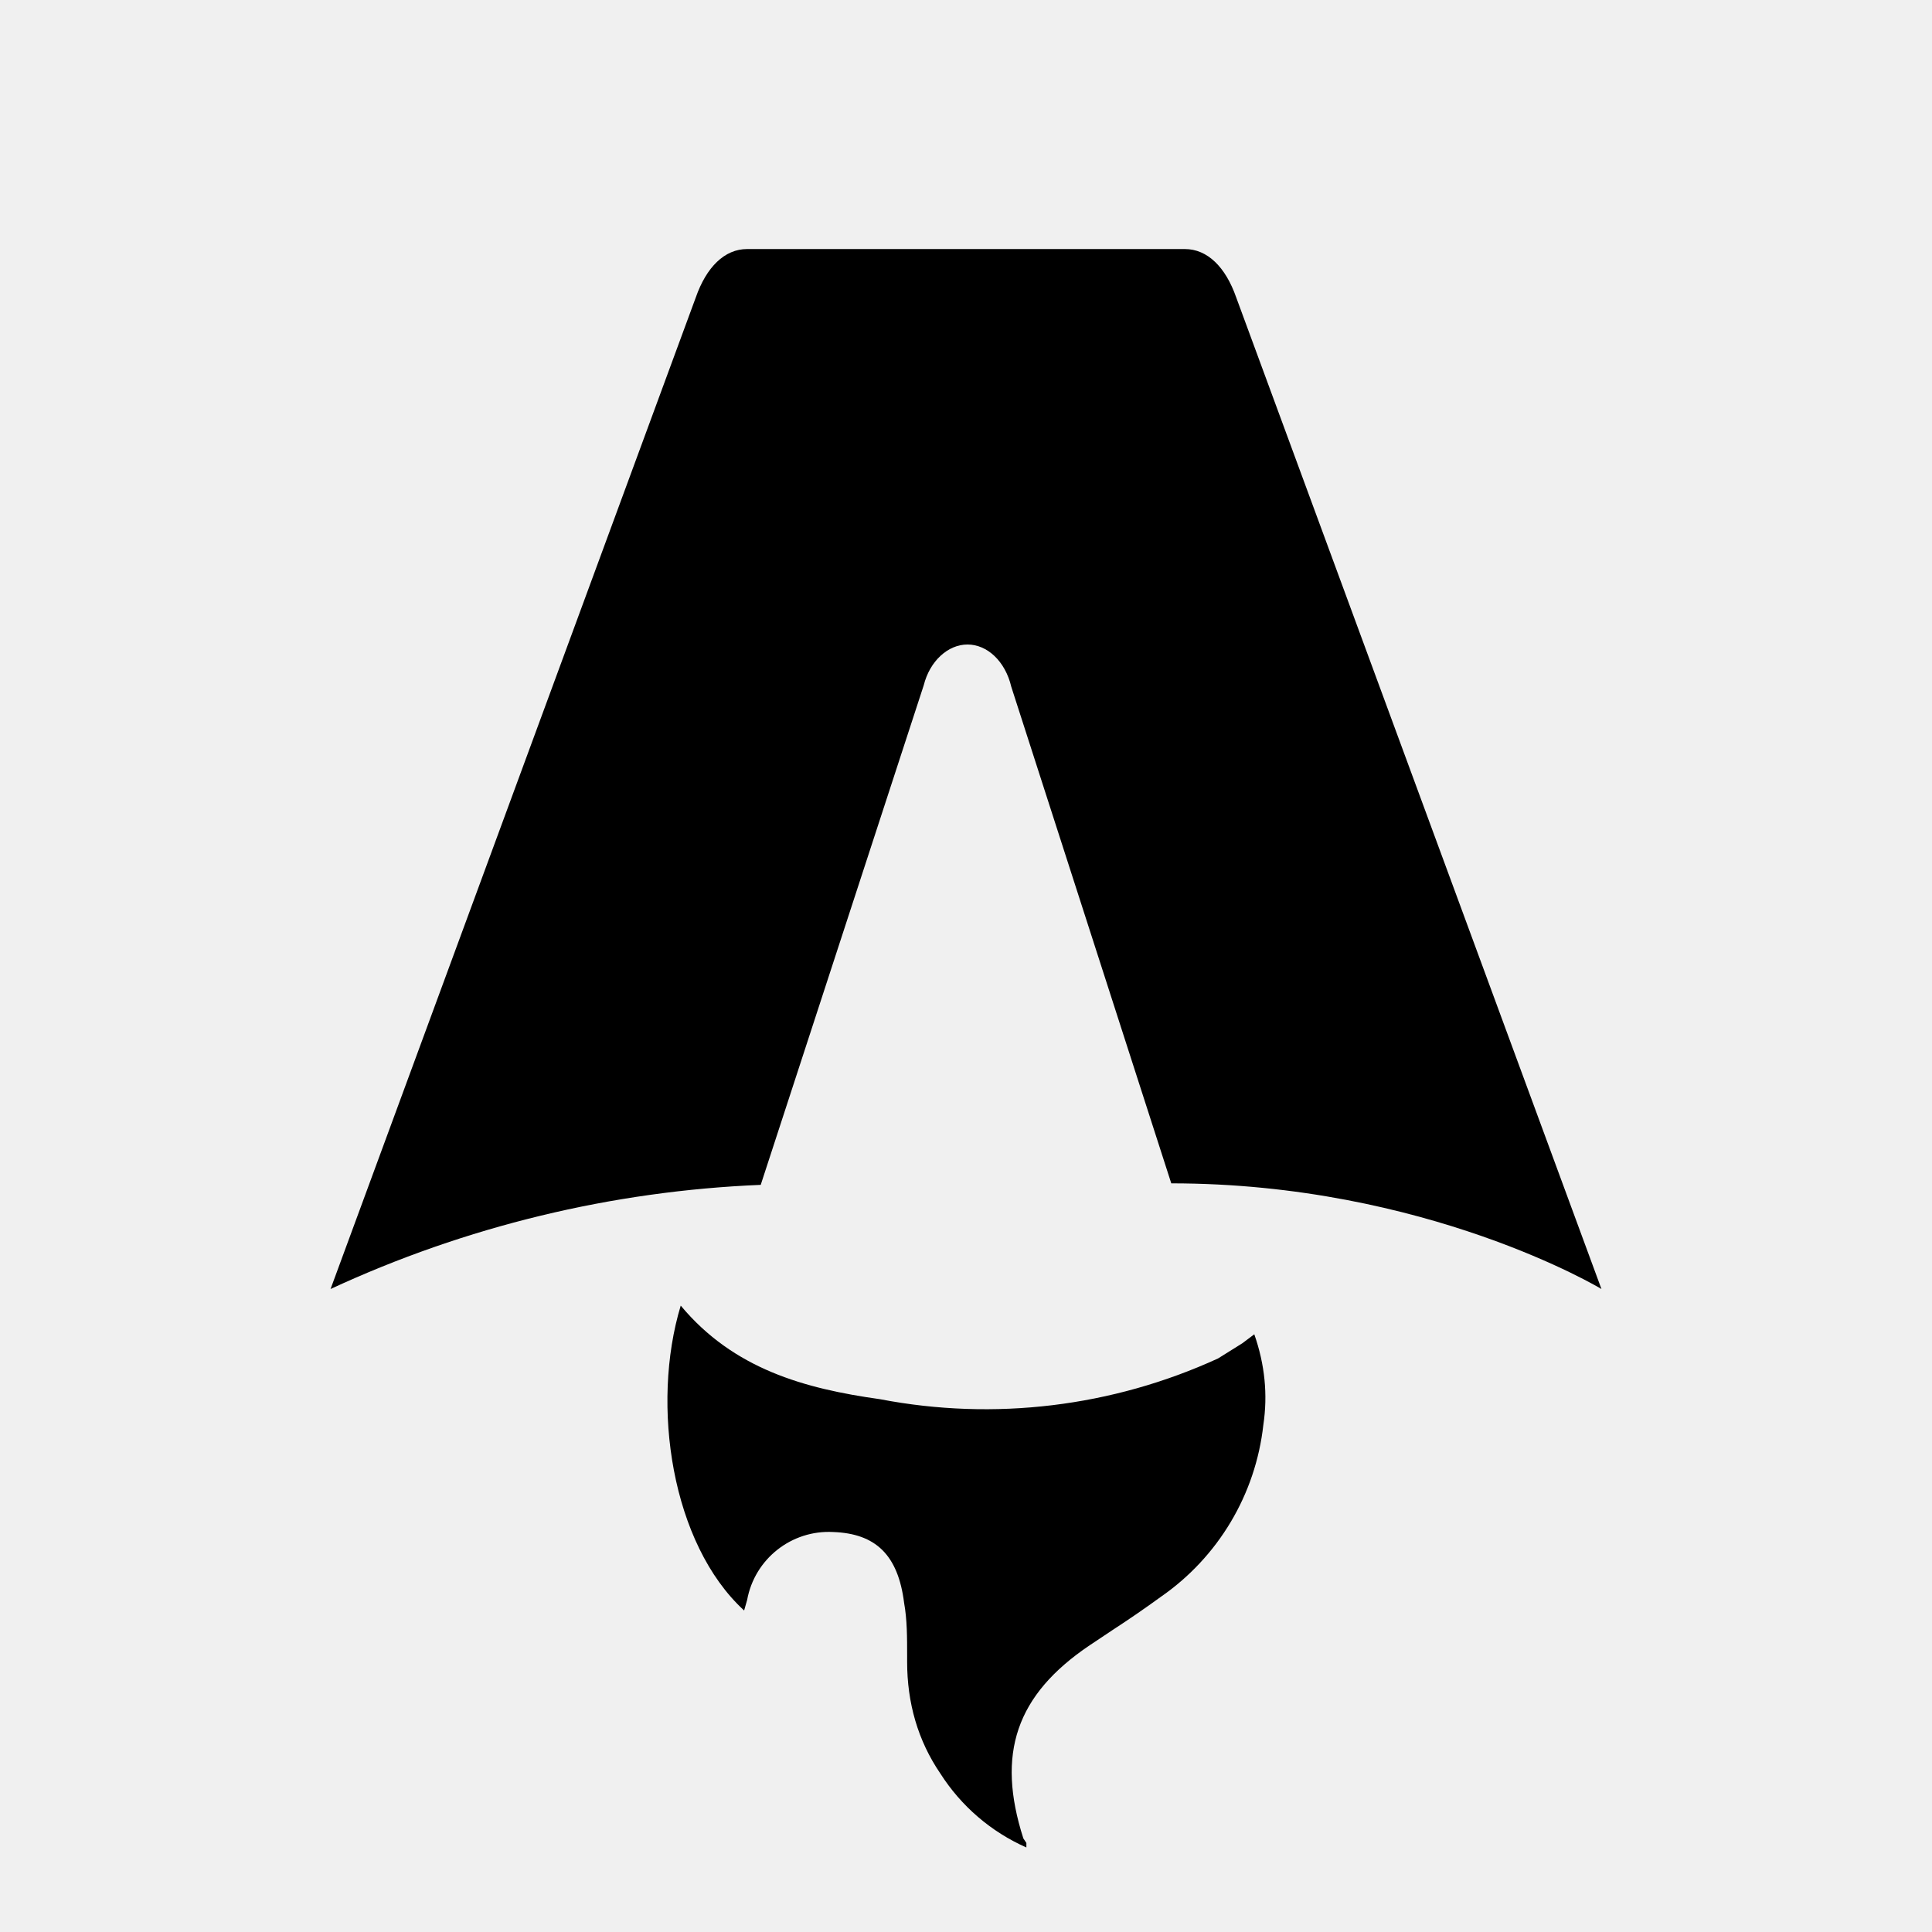
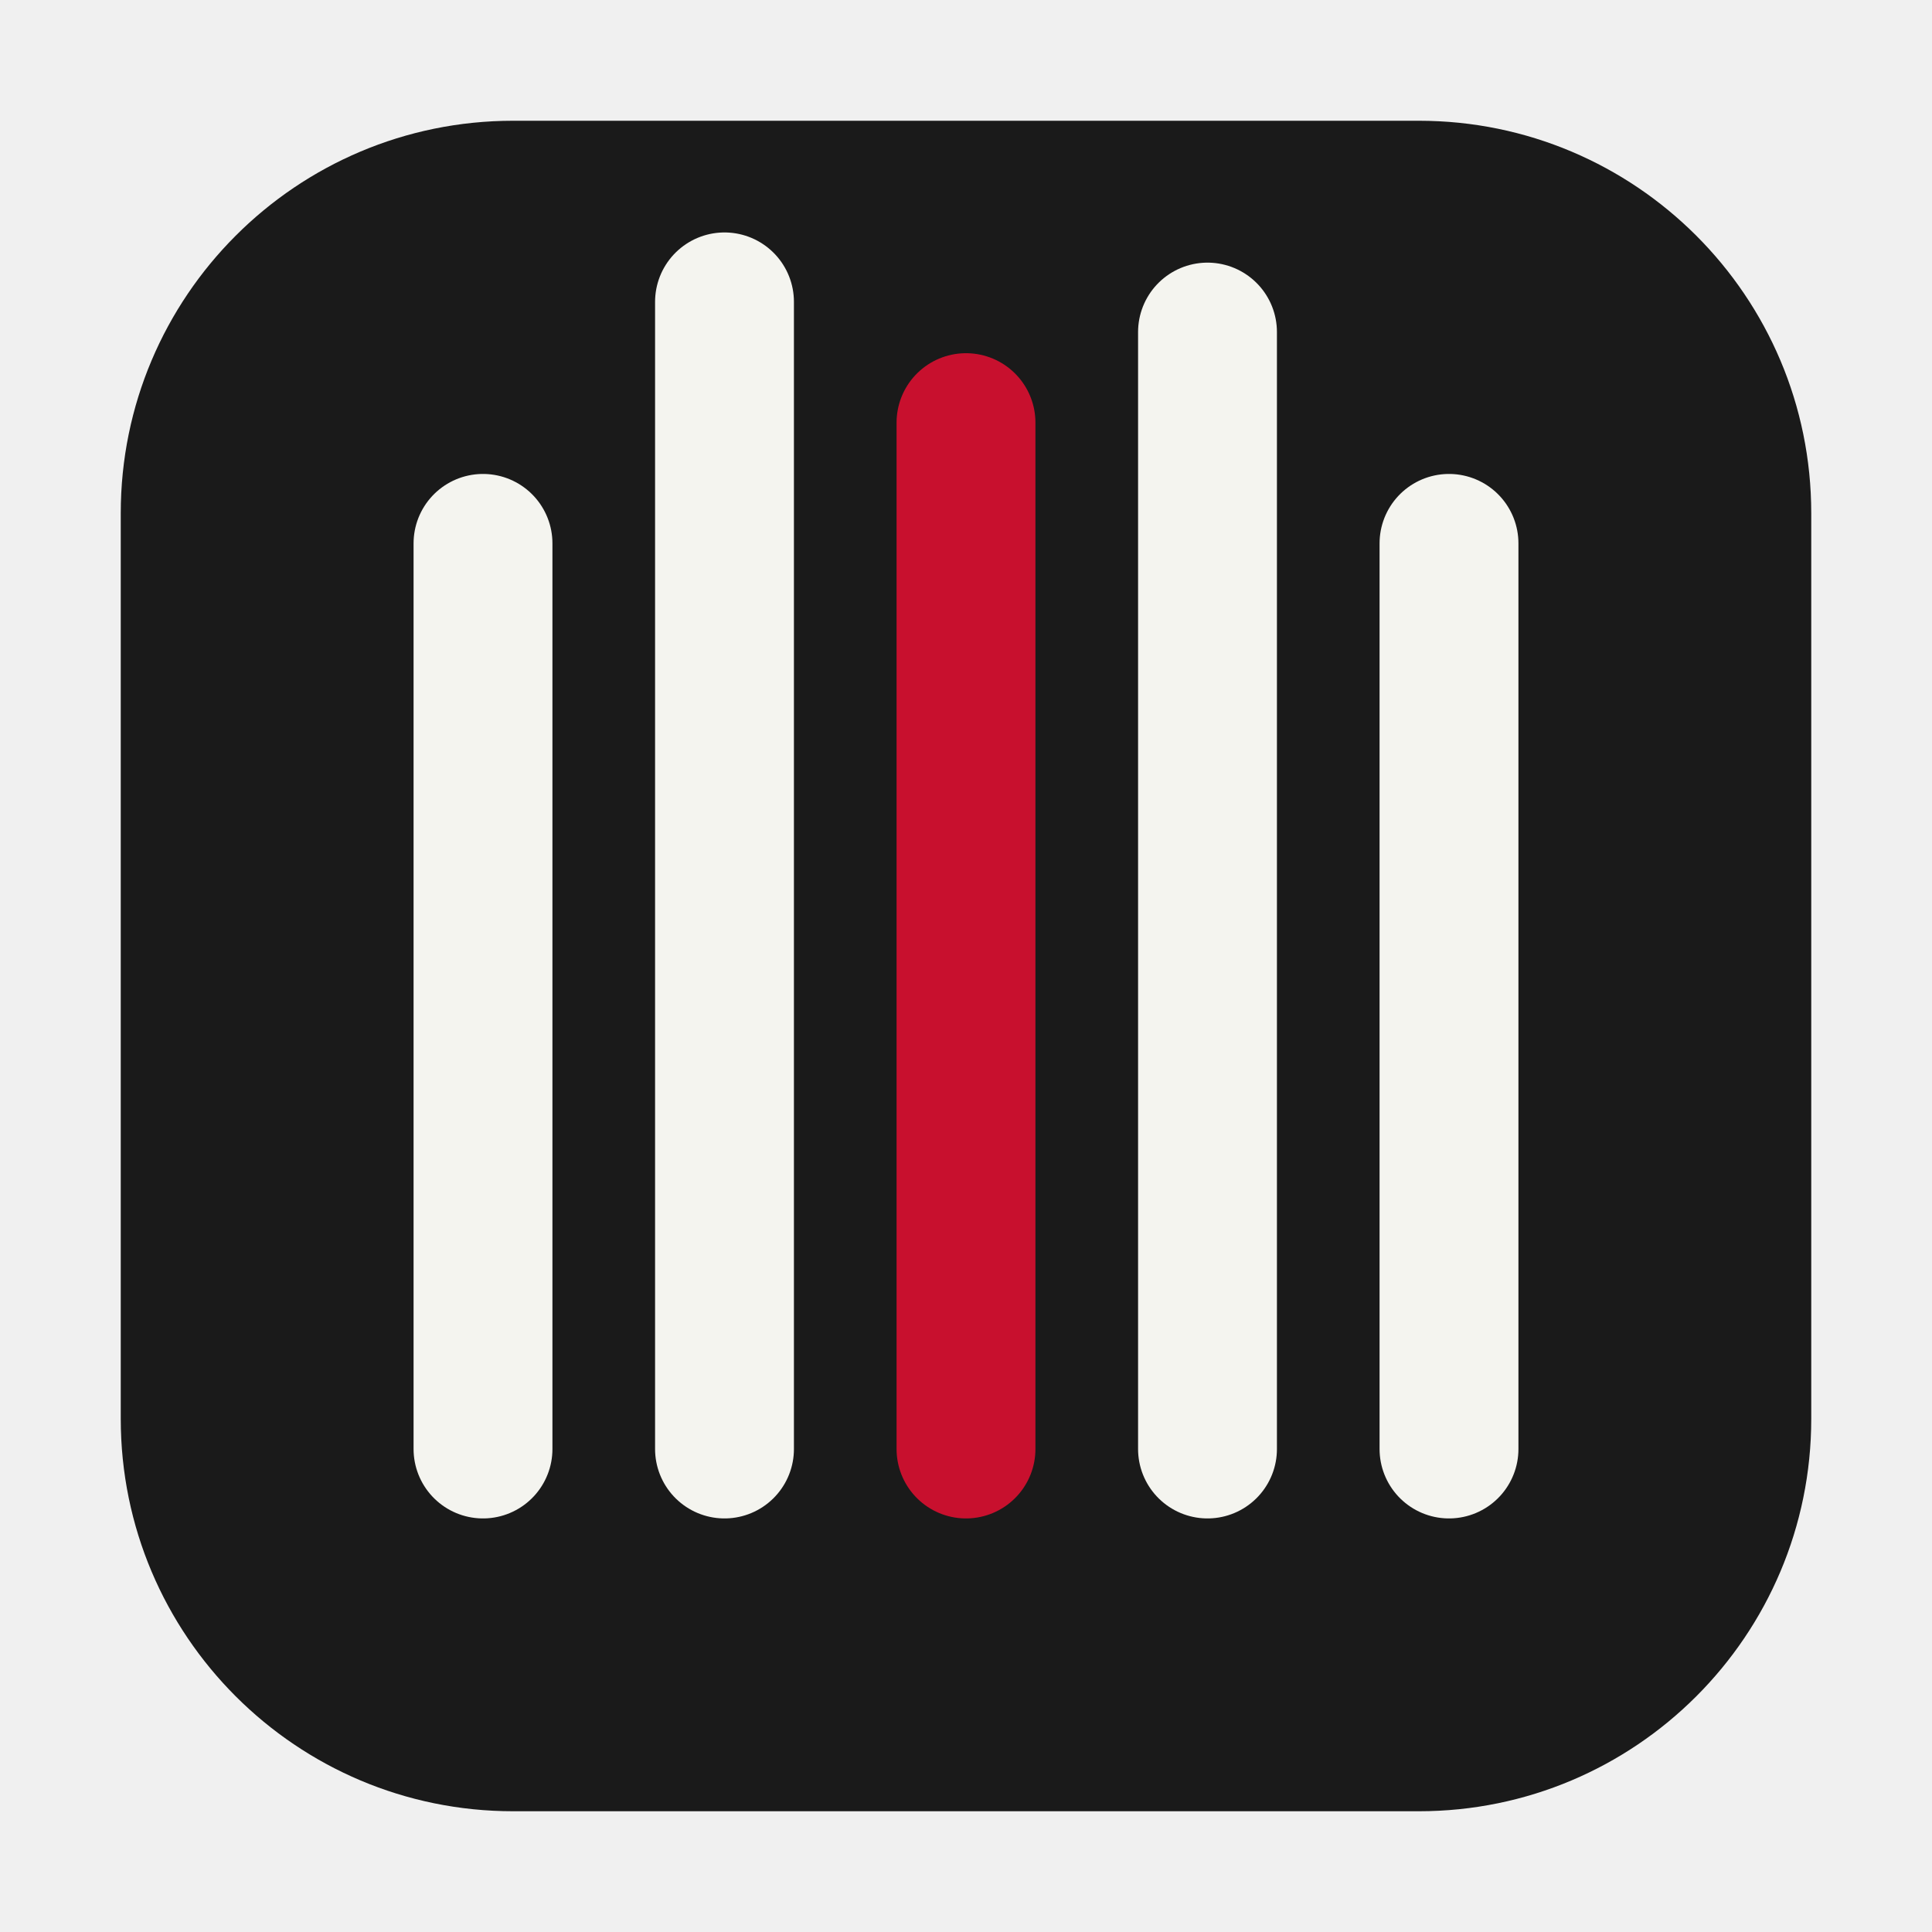
- <svg xmlns="http://www.w3.org/2000/svg" fill="none" viewBox="0 0 128 128">
-   <path d="M50.4 78.5a75.1 75.1 0 0 0-28.5 6.9l24.2-65.7c.7-2 1.9-3.2 3.4-3.2h29c1.5 0 2.7 1.2 3.4 3.2l24.2 65.7s-11.6-7-28.5-7L67 45.5c-.4-1.7-1.6-2.8-2.9-2.8-1.3 0-2.5 1.1-2.9 2.7L50.4 78.5Zm-1.1 28.2Zm-4.2-20.2c-2 6.6-.6 15.8 4.2 20.2a17.5 17.5 0 0 1 .2-.7 5.5 5.5 0 0 1 5.7-4.5c2.8.1 4.3 1.5 4.7 4.7.2 1.1.2 2.3.2 3.5v.4c0 2.7.7 5.2 2.2 7.4a13 13 0 0 0 5.7 4.9v-.3l-.2-.3c-1.8-5.6-.5-9.5 4.4-12.8l1.5-1a73 73 0 0 0 3.2-2.2 16 16 0 0 0 6.8-11.4c.3-2 .1-4-.6-6l-.8.6-1.6 1a37 37 0 0 1-22.4 2.7c-5-.7-9.7-2-13.2-6.2Z" />
-   <style>
-         path { fill: #000; }
-         @media (prefers-color-scheme: dark) {
-             path { fill: #FFF; }
-         }
-     </style>
+ <svg xmlns="http://www.w3.org/2000/svg" viewBox="0 0 32 32">
+   <rect x="2" y="2" width="28" height="28" rx="6.5" fill="#1a1a1a" />
+   <g stroke-width="2.3" stroke-linecap="round">
+     <line x1="8" y1="9" x2="8" y2="24" stroke="#f4f4ef" />
+     <line x1="12" y1="5" x2="12" y2="24" stroke="#f4f4ef" />
+     <line x1="16" y1="7" x2="16" y2="24" stroke="#c8102e" />
+     <line x1="20" y1="5.5" x2="20" y2="24" stroke="#f4f4ef" />
+     <line x1="24" y1="9" x2="24" y2="24" stroke="#f4f4ef" />
+   </g>
</svg>
